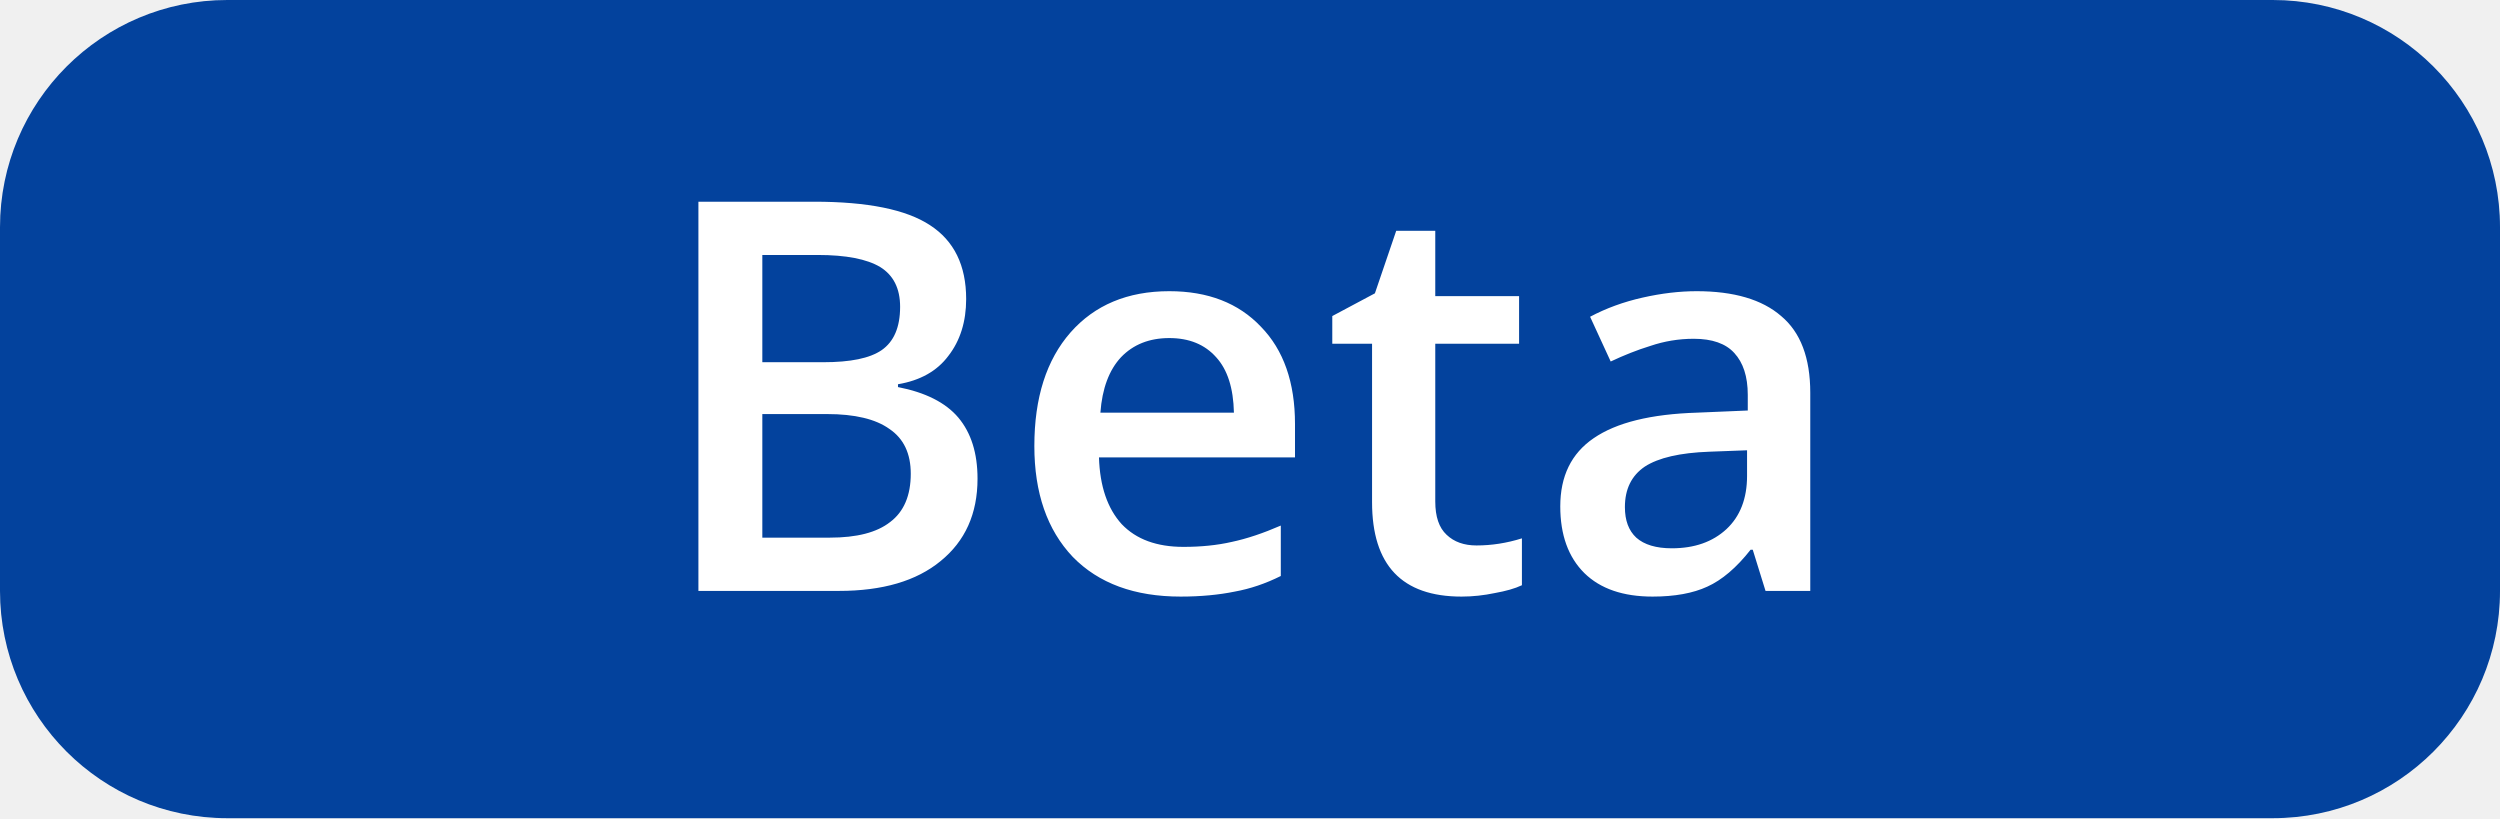
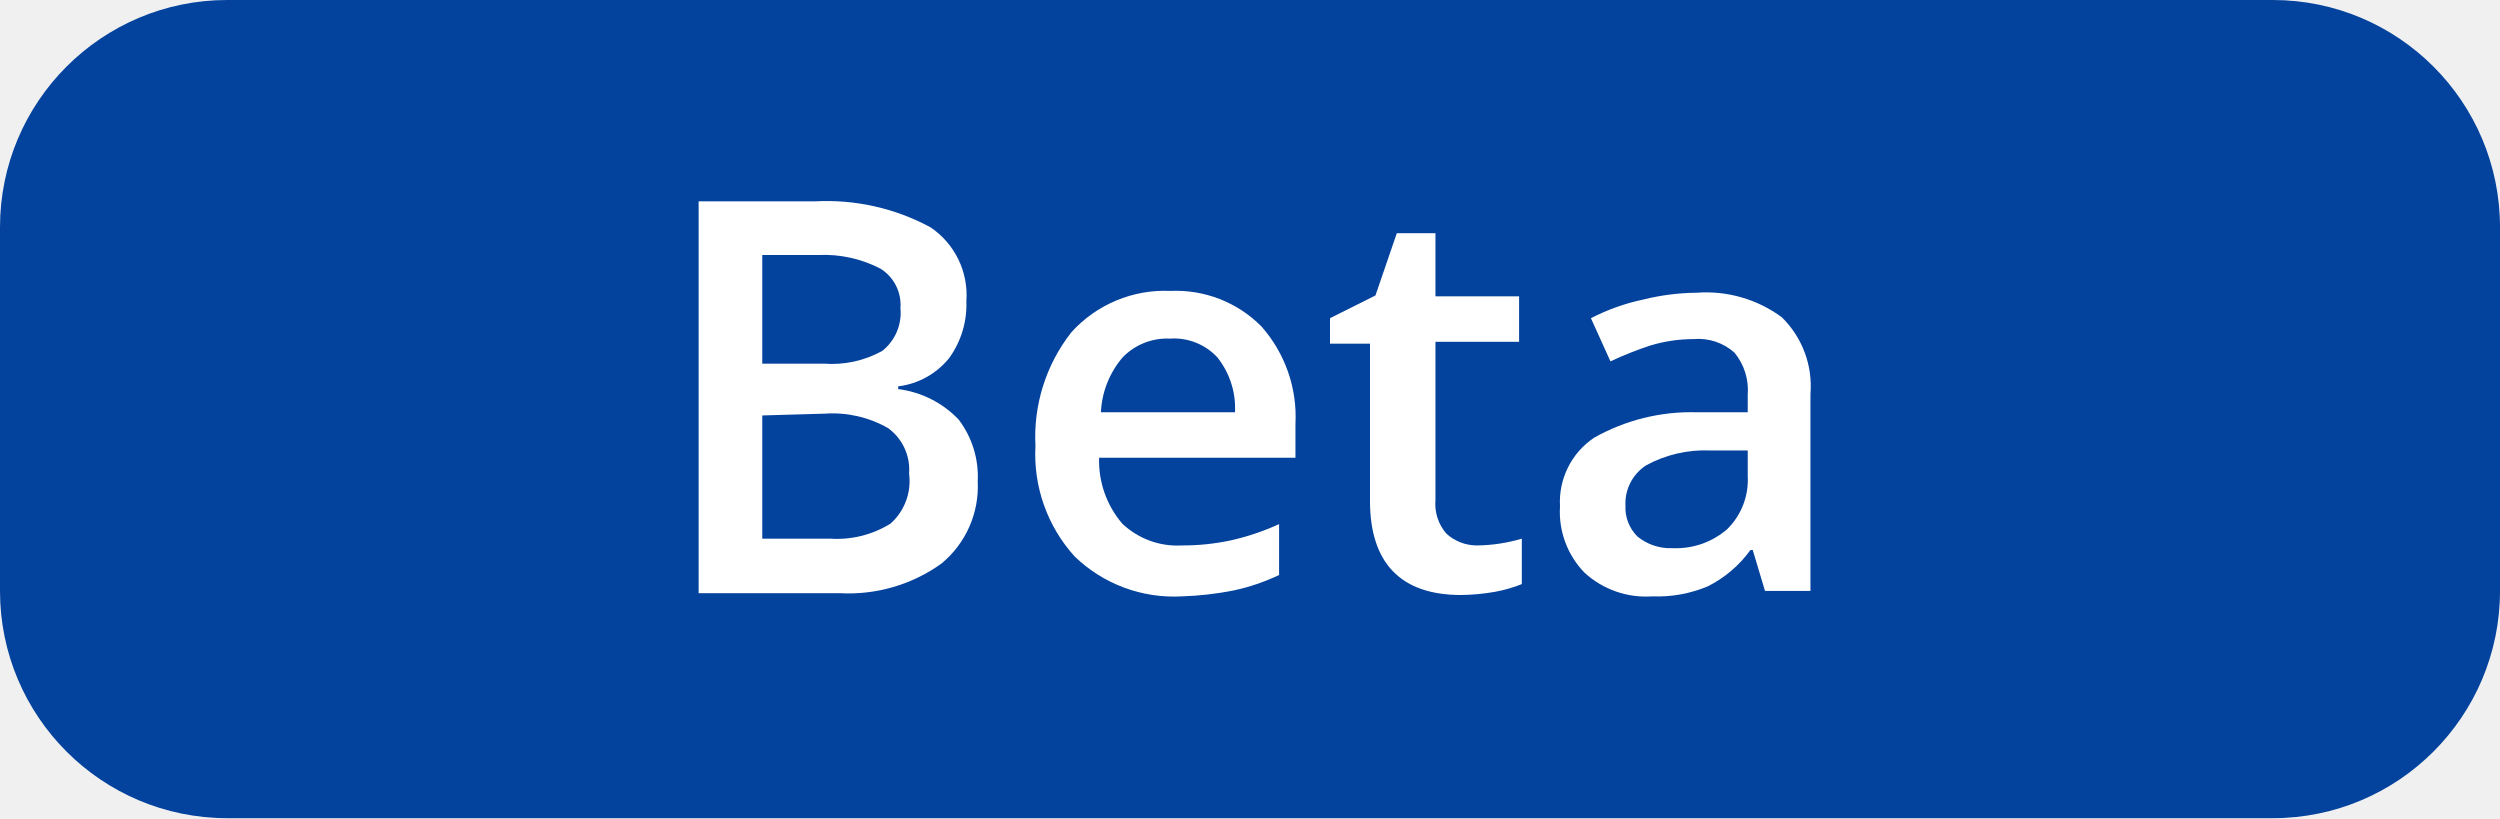
<svg xmlns="http://www.w3.org/2000/svg" id="Layer_1" data-name="Layer 1" width="55" height="18" viewBox="0 0 55 18">
  <rect width="55" height="18" rx="5" fill="#03429d" />
-   <text transform="translate(14.24 13)" font-size="12" fill="#fff" font-family="OpenSans-SemiBold, Open Sans" font-weight="600">Beta</text>
+   <path d="M15.37,4.43h2.55A4.81,4.81,0,0,1,20.47,5a1.8,1.8,0,0,1,.79,1.63,2,2,0,0,1-.38,1.25,1.71,1.71,0,0,1-1.12.62v.06a2.22,2.22,0,0,1,1.33.67,2.07,2.07,0,0,1,.42,1.36,2.2,2.2,0,0,1-.8,1.81,3.51,3.51,0,0,1-2.24.65h-3.1ZM16.77,8h1.35a2.29,2.29,0,0,0,1.29-.28,1.07,1.07,0,0,0,.4-.94.94.94,0,0,0-.44-.87A2.7,2.7,0,0,0,18,5.61H16.77Zm0,1.14v2.71h1.49a2.23,2.23,0,0,0,1.33-.33A1.25,1.25,0,0,0,20,10.42a1.13,1.13,0,0,0-.46-1,2.46,2.46,0,0,0-1.39-.32Z" fill="#fff" />
+   <path d="M26,13.12a3.14,3.14,0,0,1-2.36-.88,3.35,3.35,0,0,1-.86-2.43,3.73,3.73,0,0,1,.79-2.5,2.77,2.77,0,0,1,2.18-.91,2.65,2.65,0,0,1,2,.78,3,3,0,0,1,.75,2.15v.74H24.18a2.13,2.13,0,0,0,.51,1.45A1.76,1.76,0,0,0,26,12a5.1,5.1,0,0,0,1.07-.11,5.39,5.39,0,0,0,1.07-.36v1.12a4.53,4.53,0,0,1-1,.34A6.93,6.93,0,0,1,26,13.12Zm-.25-5.67a1.36,1.36,0,0,0-1.05.41,2,2,0,0,0-.48,1.21h2.95a1.79,1.79,0,0,0-.39-1.21A1.3,1.3,0,0,0,25.73,7.45Z" fill="#fff" />
+   <path d="M32.48,12a3.58,3.58,0,0,0,1-.15v1a3,3,0,0,1-.59.17,4.54,4.54,0,0,1-.75.07c-1.31,0-2-.69-2-2.07V7.56h-.88V7l1-.5.47-1.37h.85V6.52h1.84v1H31.58V11a1,1,0,0,0,.24.74A1,1,0,0,0,32.48,12Z" fill="#fff" />
+   <path d="M38.83,13l-.27-.9h-.05a2.59,2.59,0,0,1-.94.8,2.86,2.86,0,0,1-1.22.22,2,2,0,0,1-1.49-.52,1.92,1.92,0,0,1-.54-1.46,1.7,1.7,0,0,1,.75-1.51,4.34,4.34,0,0,1,2.26-.56l1.12,0V8.69a1.3,1.3,0,0,0-.29-.93,1.19,1.19,0,0,0-.9-.3,3.31,3.31,0,0,0-.95.14,7.68,7.68,0,0,0-.88.35L35,7a4.61,4.61,0,0,1,1.15-.41,5.09,5.09,0,0,1,1.18-.15,2.8,2.8,0,0,1,1.87.54,2.12,2.12,0,0,1,.63,1.69V13Zm-2-.94A1.71,1.71,0,0,0,38,11.64a1.52,1.52,0,0,0,.45-1.17V9.91l-.83,0a2.7,2.7,0,0,0-1.41.33,1,1,0,0,0-.45.88.9.9,0,0,0,.26.68A1.14,1.14,0,0,0,36.78,12.06Z" fill="#fff" />
</svg>
